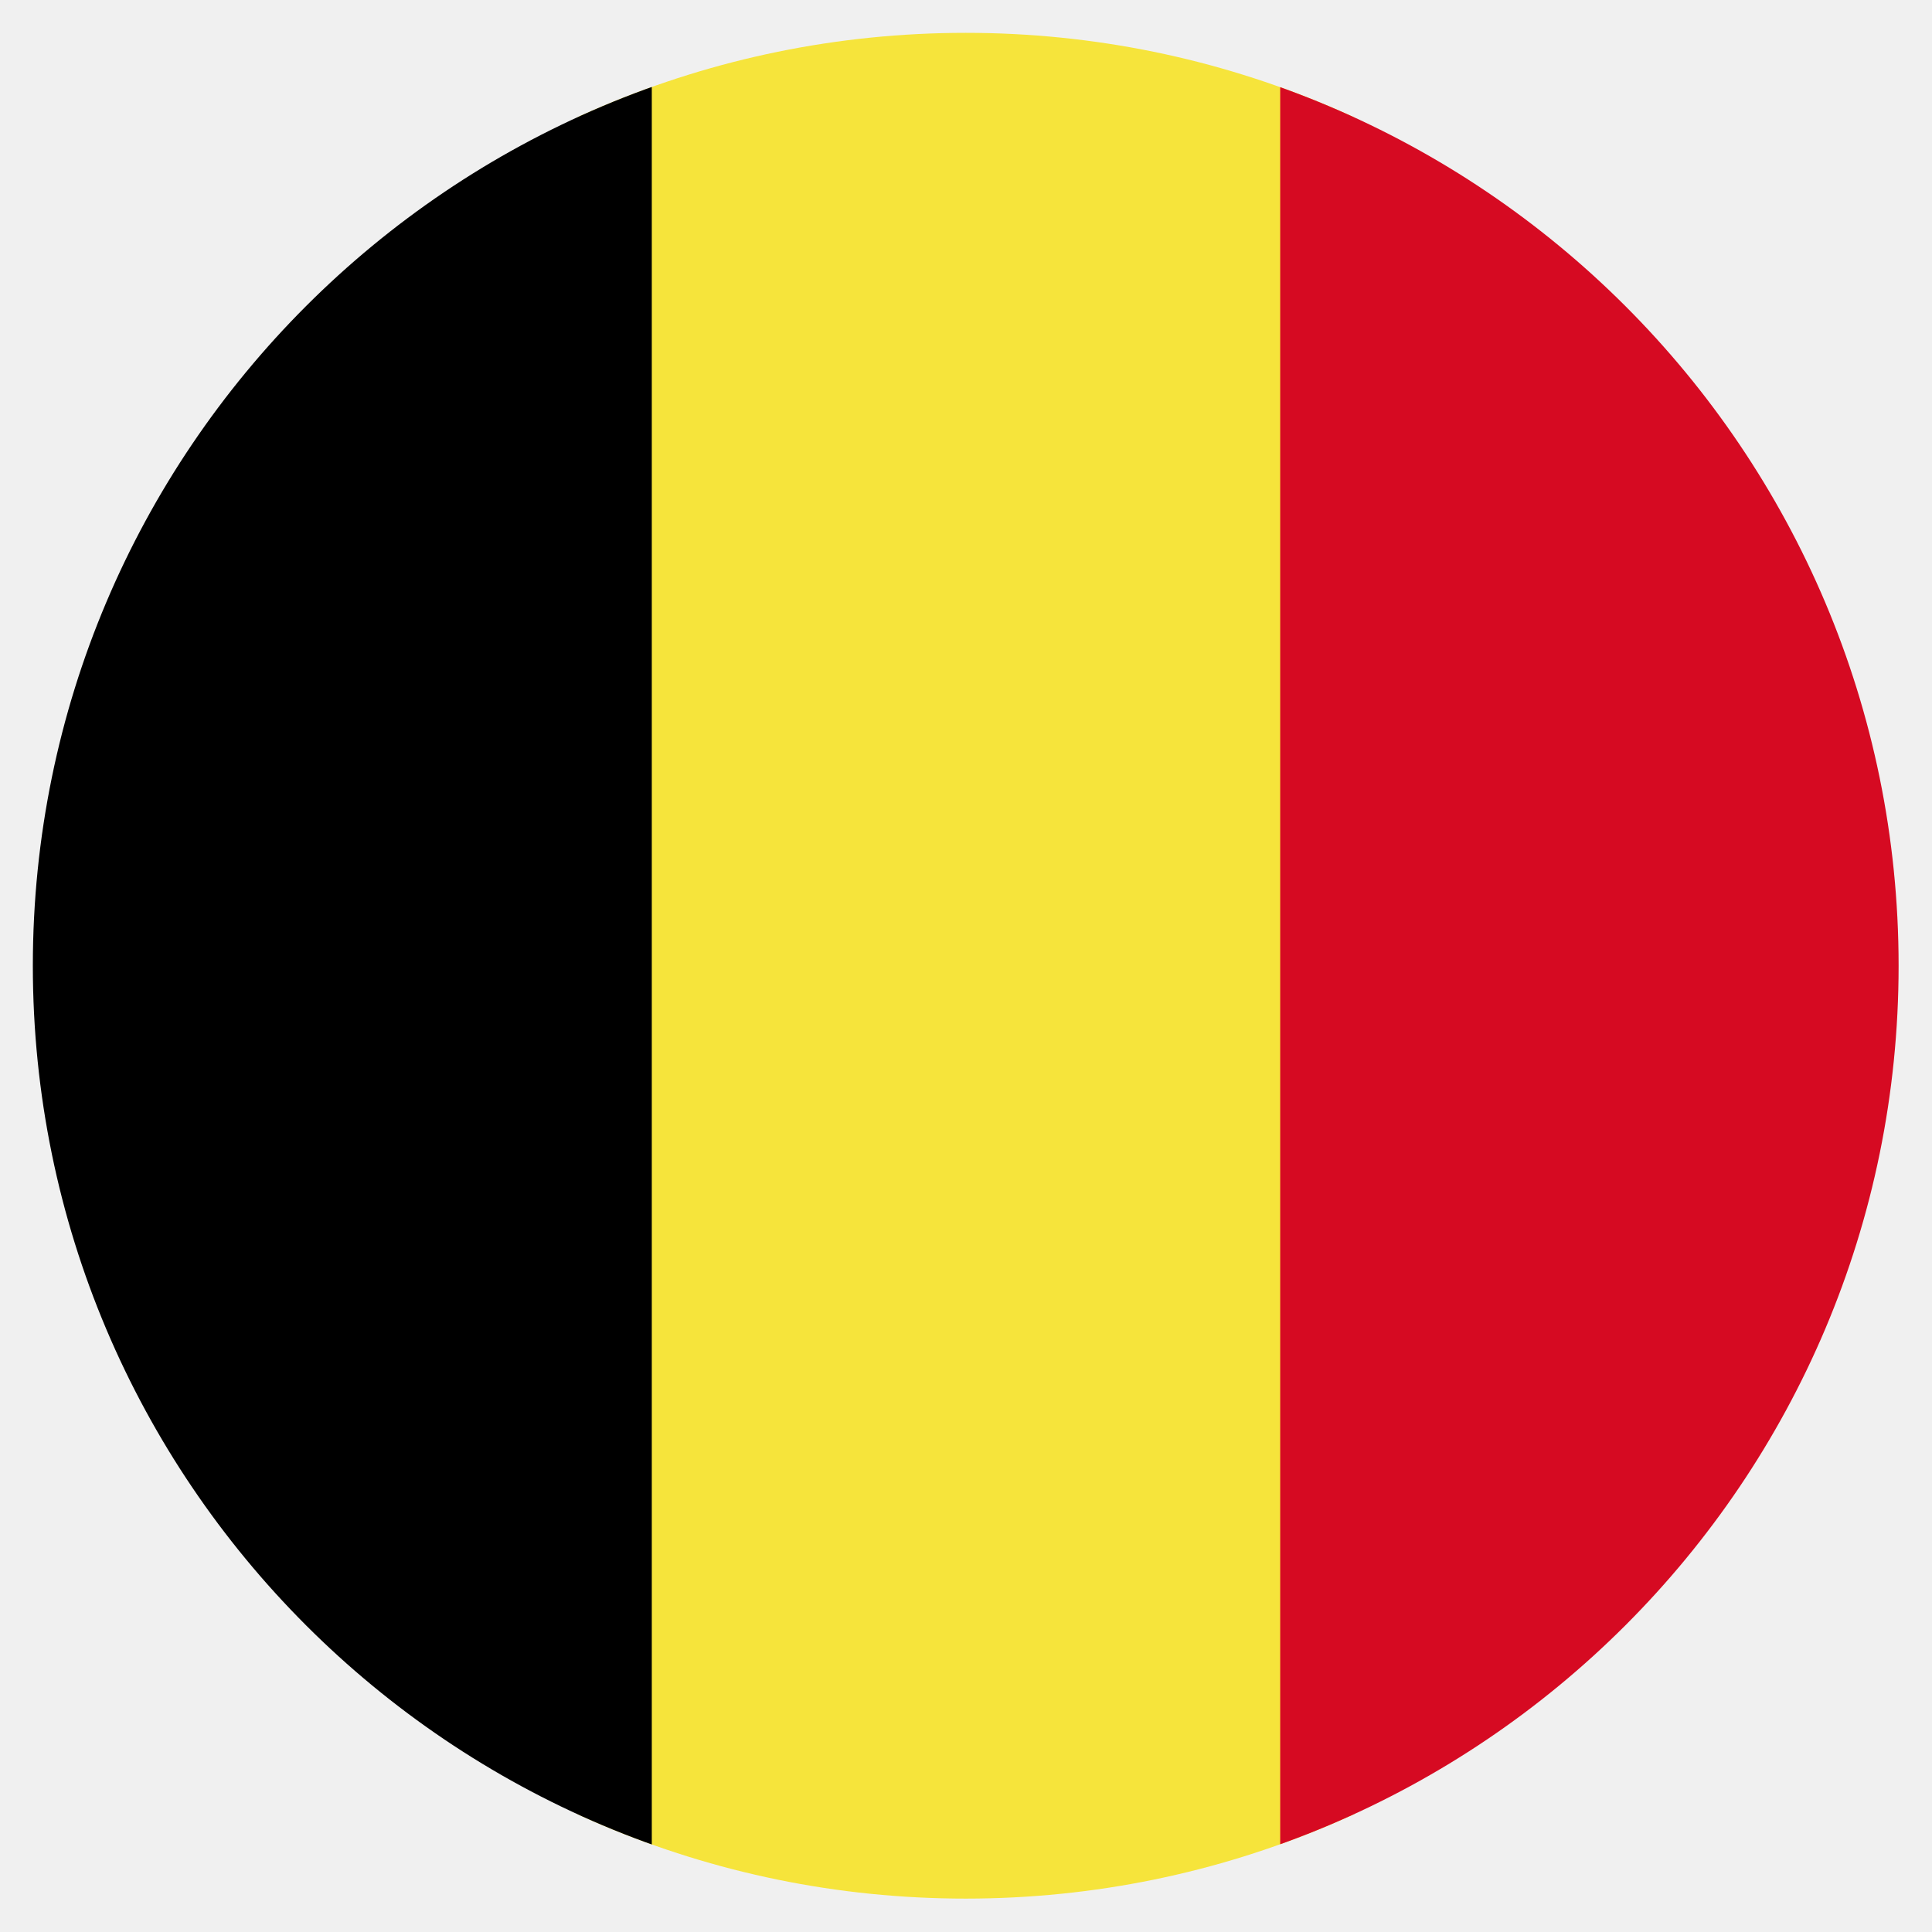
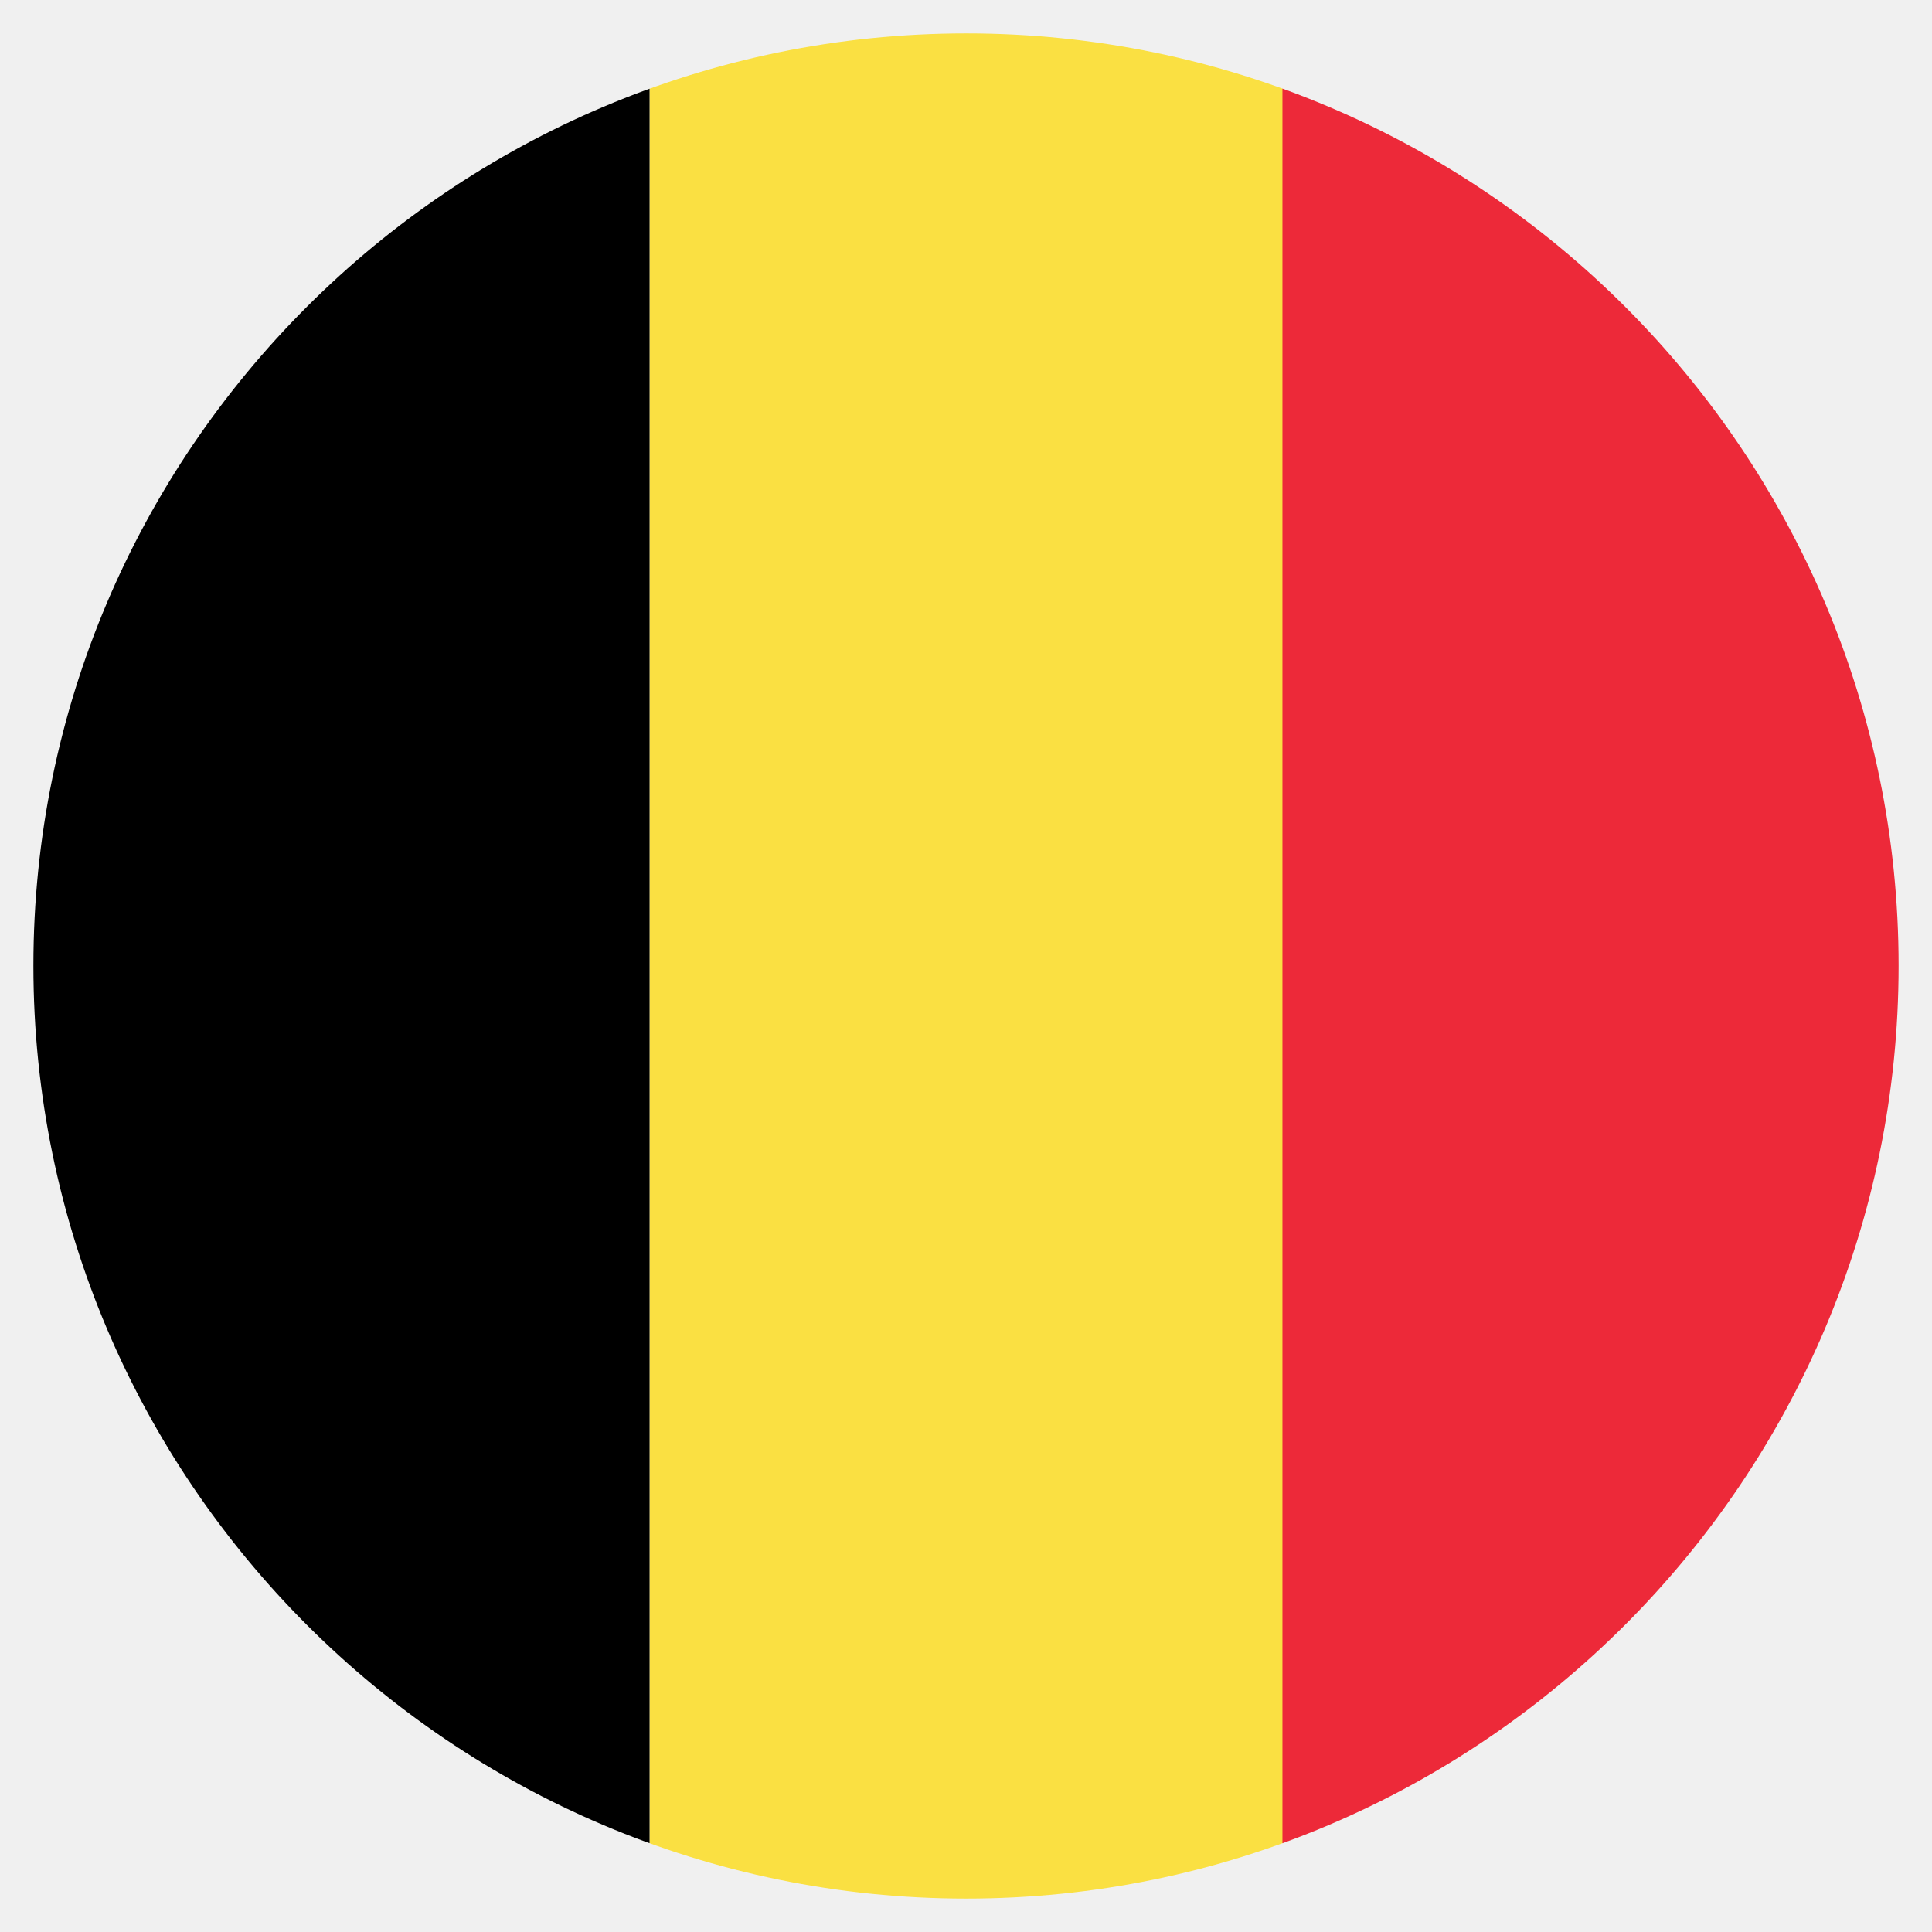
<svg xmlns="http://www.w3.org/2000/svg" xmlns:xlink="http://www.w3.org/1999/xlink" version="1.1" id="Layer_1" x="0px" y="0px" viewBox="0 0 347.1 347.1" style="enable-background:new 0 0 347.1 347.1;" xml:space="preserve">
  <style type="text/css">
- 	.st0{display:none;}
- 	.st1{display:inline;}
- 	.st2{fill:#23B9FB;}
- 	.st3{display:none;fill:#F2B406;}
- 	.st4{fill:#17A348;}
- 	.st5{fill:#FFFFFF;}
- 	.st6{fill:#FB474B;}
- 	.st7{clip-path:url(#SVGID_2_);}
- 	.st8{clip-path:url(#SVGID_4_);enable-background:new    ;}
- 	.st9{clip-path:url(#SVGID_6_);}
- 	.st10{clip-path:url(#SVGID_8_);}
- 	.st11{clip-path:url(#SVGID_10_);fill:#F6E43B;}
- 	.st12{clip-path:url(#SVGID_12_);}
- 	.st13{clip-path:url(#SVGID_14_);fill:#D60A22;}
- 	.st14{clip-path:url(#SVGID_16_);}
- 	.st15{clip-path:url(#SVGID_18_);}
+ 	.st0{display:none;clip-path:url(#SVGID_2_);}
+ 	.st1{display:inline;fill:#00247D;}
+ 	.st2{display:inline;}
+ 	.st3{fill:#F5F5F5;}
+ 	.st4{fill:#CF142B;}
+ 	.st5{clip-path:url(#SVGID_2_);}
+ 	.st6{fill:#FAE042;}
+ 	.st7{fill:#ED2939;}
</style>
-   <g id="Layer_2" class="st0">
-     <g id="locatie" class="st1">
-       <path class="st2" d="M173.6,341.1C81.2,341.1,6,265.9,6,173.5S81.2,6,173.6,6s167.5,75.2,167.5,167.5S265.9,341.1,173.6,341.1z" />
-       <path class="st3" d="M173.6,12c89.2,0,161.5,72.3,161.5,161.5s-72.3,161.5-161.5,161.5S12,262.8,12,173.5c0,0,0,0,0,0    C12,84.3,84.4,12,173.6,12 M173.6,0C77.7,0.1,0.1,77.9,0.1,173.8C0.2,243.4,41.9,306.3,106,333.4c88.4,37.2,190.1-4.4,227.3-92.7    c37.1-88.2-4.2-189.7-92.2-227.1C219.7,4.6,196.8,0,173.6,0z" />
-       <path class="st4" d="M283.4,47.5c-1.8-1.5-4.3-1.7-6.4-0.5l-22.8,12.6l-14,8c-1.8,1-2.9,2.9-2.9,5v10.3c0,3.2,2.6,5.8,5.8,5.8l0,0    c2.9,0,5.4,2.2,5.7,5.1l2.7,23.7c0.2,1.7,1.1,3.2,2.5,4.1l4.4,2.9c0.4,0.3,0.9,0.5,1.4,0.7l20.2,6.8c0.5,0.2,1,0.4,1.5,0.7    c4.1,2.8,24.7,17.8,24.7,29.8c0,11.6,11.1,15.9,13.9,16.8c0.5,0.1,0.9,0.4,1.3,0.6l10.6,6.8c2.7,1.7,6.2,0.9,7.9-1.7    c0.5-0.8,0.9-1.8,0.9-2.8C342.1,157.8,339.3,93.1,283.4,47.5z" />
-       <path class="st5" d="M100.6,22.1l5.6,9.6c2.5,5.7,8.2,9.5,14.4,9.5h13.7c3.3,0,6.6-0.7,9.6-2.2l9.1-4.3c4.3-2,9.3-1.4,13,1.5l0,0    c3.8,3,8.9,3.8,13.3,2l17-6.8l29.3-17.4C225.6,14.1,165.6-10.9,100.6,22.1z" />
-       <path class="st5" d="M243.6,325.2l-3.8-5c-3.3-7.5-10.7-12.4-18.9-12.4h-8c-4.9,0-9.8,1.1-14.2,3.2l-12.2,5.7    c-1,0.5-2.1,0.3-3-0.4l0,0c-6.6-5.3-15.6-6.6-23.4-3.5l-11.5,4.6l-27.9,14.7C120.6,332.2,181.6,356.2,243.6,325.2z" />
-       <path class="st4" d="M152.8,86.3l-31.7-8.7c-0.9-0.2-1.8-0.2-2.6,0.2l-9.1,4c-0.4,0.2-0.7,0.4-1,0.6L91.8,96.8    c-0.7,0.6-1.6,1-2.6,1H54.5c-0.9,0-1.7-0.3-2.4-0.8L37.7,85.7c-1.8-1.4-4.9-0.6-6.2,1.3c-6.4,10.2-24,35-25.5,85.7    c0,0.8,0.2,1.5,0.5,2.2l11,18.6c0.4,0.6,0.5,1.3,0.5,2l0,0c0,2.2,1.7,3.9,3.9,3.9c1.3,0,2.5-0.6,3.2-1.7l15-20.9    c1.2-1.7,3.5-2.1,5.2-1.1l9.5,5.9c1.7,1.1,4,0.6,5.2-1l8.6-11.8c1.3-1.7,3.7-2.1,5.5-0.8c0.1,0.1,0.2,0.1,0.3,0.2l14.8,13    c0.9,0.8,1.4,1.9,1.3,3V204c0,2.2,1.8,3.9,3.9,3.9h20.7c1.3,0,2.4-0.6,3.2-1.6l6.6-9.1c1.1-1.5,3.2-2.1,4.9-1.2l21,10    c2,0.9,4.3,0.1,5.2-1.8c0.1-0.1,0.1-0.2,0.2-0.4l18.6-51.5c0.3-0.8,0.3-1.7,0-2.5l-19.6-60.9C155.1,87.6,154.1,86.6,152.8,86.3z" />
-       <path class="st4" d="M199.2,178.3l-3.5,3.8c-2.6,2.9-2.6,7.3,0,10.2l5.5,6c1.3,1.4,2,3.2,2,5.1v7.6c0,4.2,3.4,7.6,7.6,7.6l0,0    c3.4,0,6.4-2.2,7.3-5.5l6.3-21.2c1-3.5-0.5-7.2-3.8-8.9l-12.2-6.4C205.4,175.1,201.6,175.7,199.2,178.3z" />
-       <path class="st6" d="M135,122.2c-7.6-0.5-14,5.3-14.5,12.8c0,0,0,0,0,0c-0.5,7.6,11.7,22.8,12.3,22.8s14.6-13.6,15-21.2    C148.3,129.2,142.5,122.7,135,122.2C135,122.2,135,122.2,135,122.2z M133.8,142.4c-3.3-0.2-5.8-3-5.7-6.3c0.2-3.3,3-5.8,6.3-5.7    c3.3,0.2,5.8,3,5.7,6.3c0,0,0,0.1,0,0.1C139.8,140.1,137.1,142.6,133.8,142.4L133.8,142.4z" />
-     </g>
-   </g>
  <g>
    <defs>
-       <circle id="SVGID_1_" cx="173.5" cy="173.5" r="167.6" />
+       <path id="SVGID_1_" d="M173.6,341.1C81.2,341.1,6,265.9,6,173.5S81.2,6,173.6,6s167.5,75.2,167.5,167.5S265.9,341.1,173.6,341.1z" />
    </defs>
    <clipPath id="SVGID_2_">
      <use xlink:href="#SVGID_1_" style="overflow:visible;" />
    </clipPath>
-     <g class="st7">
-       <defs>
-         <rect id="SVGID_3_" x="-72.8" y="-61.1" width="486" height="502.8" />
-       </defs>
-       <clipPath id="SVGID_4_">
-         <use xlink:href="#SVGID_3_" style="overflow:visible;" />
-       </clipPath>
-       <g class="st8">
+     <g class="st0">
+       <path class="st1" d="M173.6,347.1L173.6,347.1C77.7,347.1,0,269.4,0,173.6v0C0,77.7,77.7,0,173.5,0h0    c95.8,0,173.5,77.7,173.5,173.5v0C347.1,269.4,269.4,347.1,173.6,347.1z" />
+       <g class="st2">
+         <path class="st3" d="M416.9,2.3h-31.3l-167,109.4V2.3h-90.1v109.4L-38.5,2.3h-31.3c-10,0-18,8.1-18,18v14.3l143.3,93.9H-87.8     v90.1H55.4l-143.3,93.9v14.3c0,10,8.1,18,18,18h31.3l167-109.4v109.4h90.1V235.4l167,109.4h31.3c10,0,18-8.1,18-18v-14.3     l-143.3-93.9h143.3v-90.1H291.7l143.3-93.9V20.3C434.9,10.4,426.9,2.3,416.9,2.3z" />
        <g>
-           <defs>
-             <rect id="SVGID_5_" x="-22.6" y="5.9" width="402.2" height="335.2" />
-           </defs>
-           <clipPath id="SVGID_6_">
-             <use xlink:href="#SVGID_5_" style="overflow:visible;" />
-           </clipPath>
-           <g class="st9">
-             <defs>
-               <rect id="SVGID_7_" x="103.7" y="5.9" width="139.7" height="335.2" />
-             </defs>
-             <clipPath id="SVGID_8_">
-               <use xlink:href="#SVGID_7_" style="overflow:visible;" />
-             </clipPath>
-             <g class="st10">
-               <defs>
-                 <rect id="SVGID_9_" x="-5.8" y="5.9" width="352" height="352" />
-               </defs>
-               <clipPath id="SVGID_10_">
-                 <use xlink:href="#SVGID_9_" style="overflow:visible;" />
-               </clipPath>
-               <rect x="19.9" y="-77.9" class="st11" width="307.3" height="502.8" />
-             </g>
-           </g>
-           <g class="st9">
-             <defs>
-               <rect id="SVGID_11_" x="230" y="5.9" width="139.7" height="335.2" />
-             </defs>
-             <clipPath id="SVGID_12_">
-               <use xlink:href="#SVGID_11_" style="overflow:visible;" />
-             </clipPath>
-             <g class="st12">
-               <defs>
-                 <rect id="SVGID_13_" x="-5.8" y="5.9" width="352" height="352" />
-               </defs>
-               <clipPath id="SVGID_14_">
-                 <use xlink:href="#SVGID_13_" style="overflow:visible;" />
-               </clipPath>
-               <rect x="146.2" y="-77.9" class="st13" width="307.3" height="502.8" />
-             </g>
-           </g>
-           <g class="st9">
-             <defs>
-               <rect id="SVGID_15_" x="-22.6" y="5.9" width="139.7" height="335.2" />
-             </defs>
-             <clipPath id="SVGID_16_">
-               <use xlink:href="#SVGID_15_" style="overflow:visible;" />
-             </clipPath>
-             <g class="st14">
-               <defs>
-                 <rect id="SVGID_17_" x="-5.8" y="5.9" width="352" height="352" />
-               </defs>
-               <clipPath id="SVGID_18_">
-                 <use xlink:href="#SVGID_17_" style="overflow:visible;" />
-               </clipPath>
-               <rect x="-106.4" y="-77.9" class="st15" width="307.3" height="502.8" />
-             </g>
-           </g>
+           <polygon class="st4" points="434.9,146.5 200.6,146.5 200.6,2.3 146.5,2.3 146.5,146.5 -87.8,146.5 -87.8,200.6 146.5,200.6       146.5,344.8 200.6,344.8 200.6,200.6 434.9,200.6     " />
+           <path class="st4" d="M110.5,128.5L-79.2,5.4c-5,3.2-8.6,8.6-8.6,15v0.9L77.4,128.5H110.5z" />
+           <path class="st4" d="M251.7,128.5L432.2,11.3c-3.1-5.3-8.7-9-15.3-9H413L218.6,128.5H251.7z" />
+           <path class="st4" d="M94.9,218.6L-85.2,335.5c3.1,5.4,8.7,9.3,15.4,9.3h3.4L128,218.6H94.9z" />
+           <path class="st4" d="M434.6,328.2L265.8,218.6h-33.1L424.4,343C430.2,340.4,434.1,334.8,434.6,328.2z" />
        </g>
      </g>
    </g>
+     <g class="st5">
+       <rect x="116.7" y="-49.7" class="st6" width="113.8" height="446.6" />
+       <rect x="230.4" y="-49.7" class="st7" width="113.8" height="446.6" />
+       <rect x="2.9" y="-49.7" width="113.8" height="446.6" />
+     </g>
  </g>
</svg>
